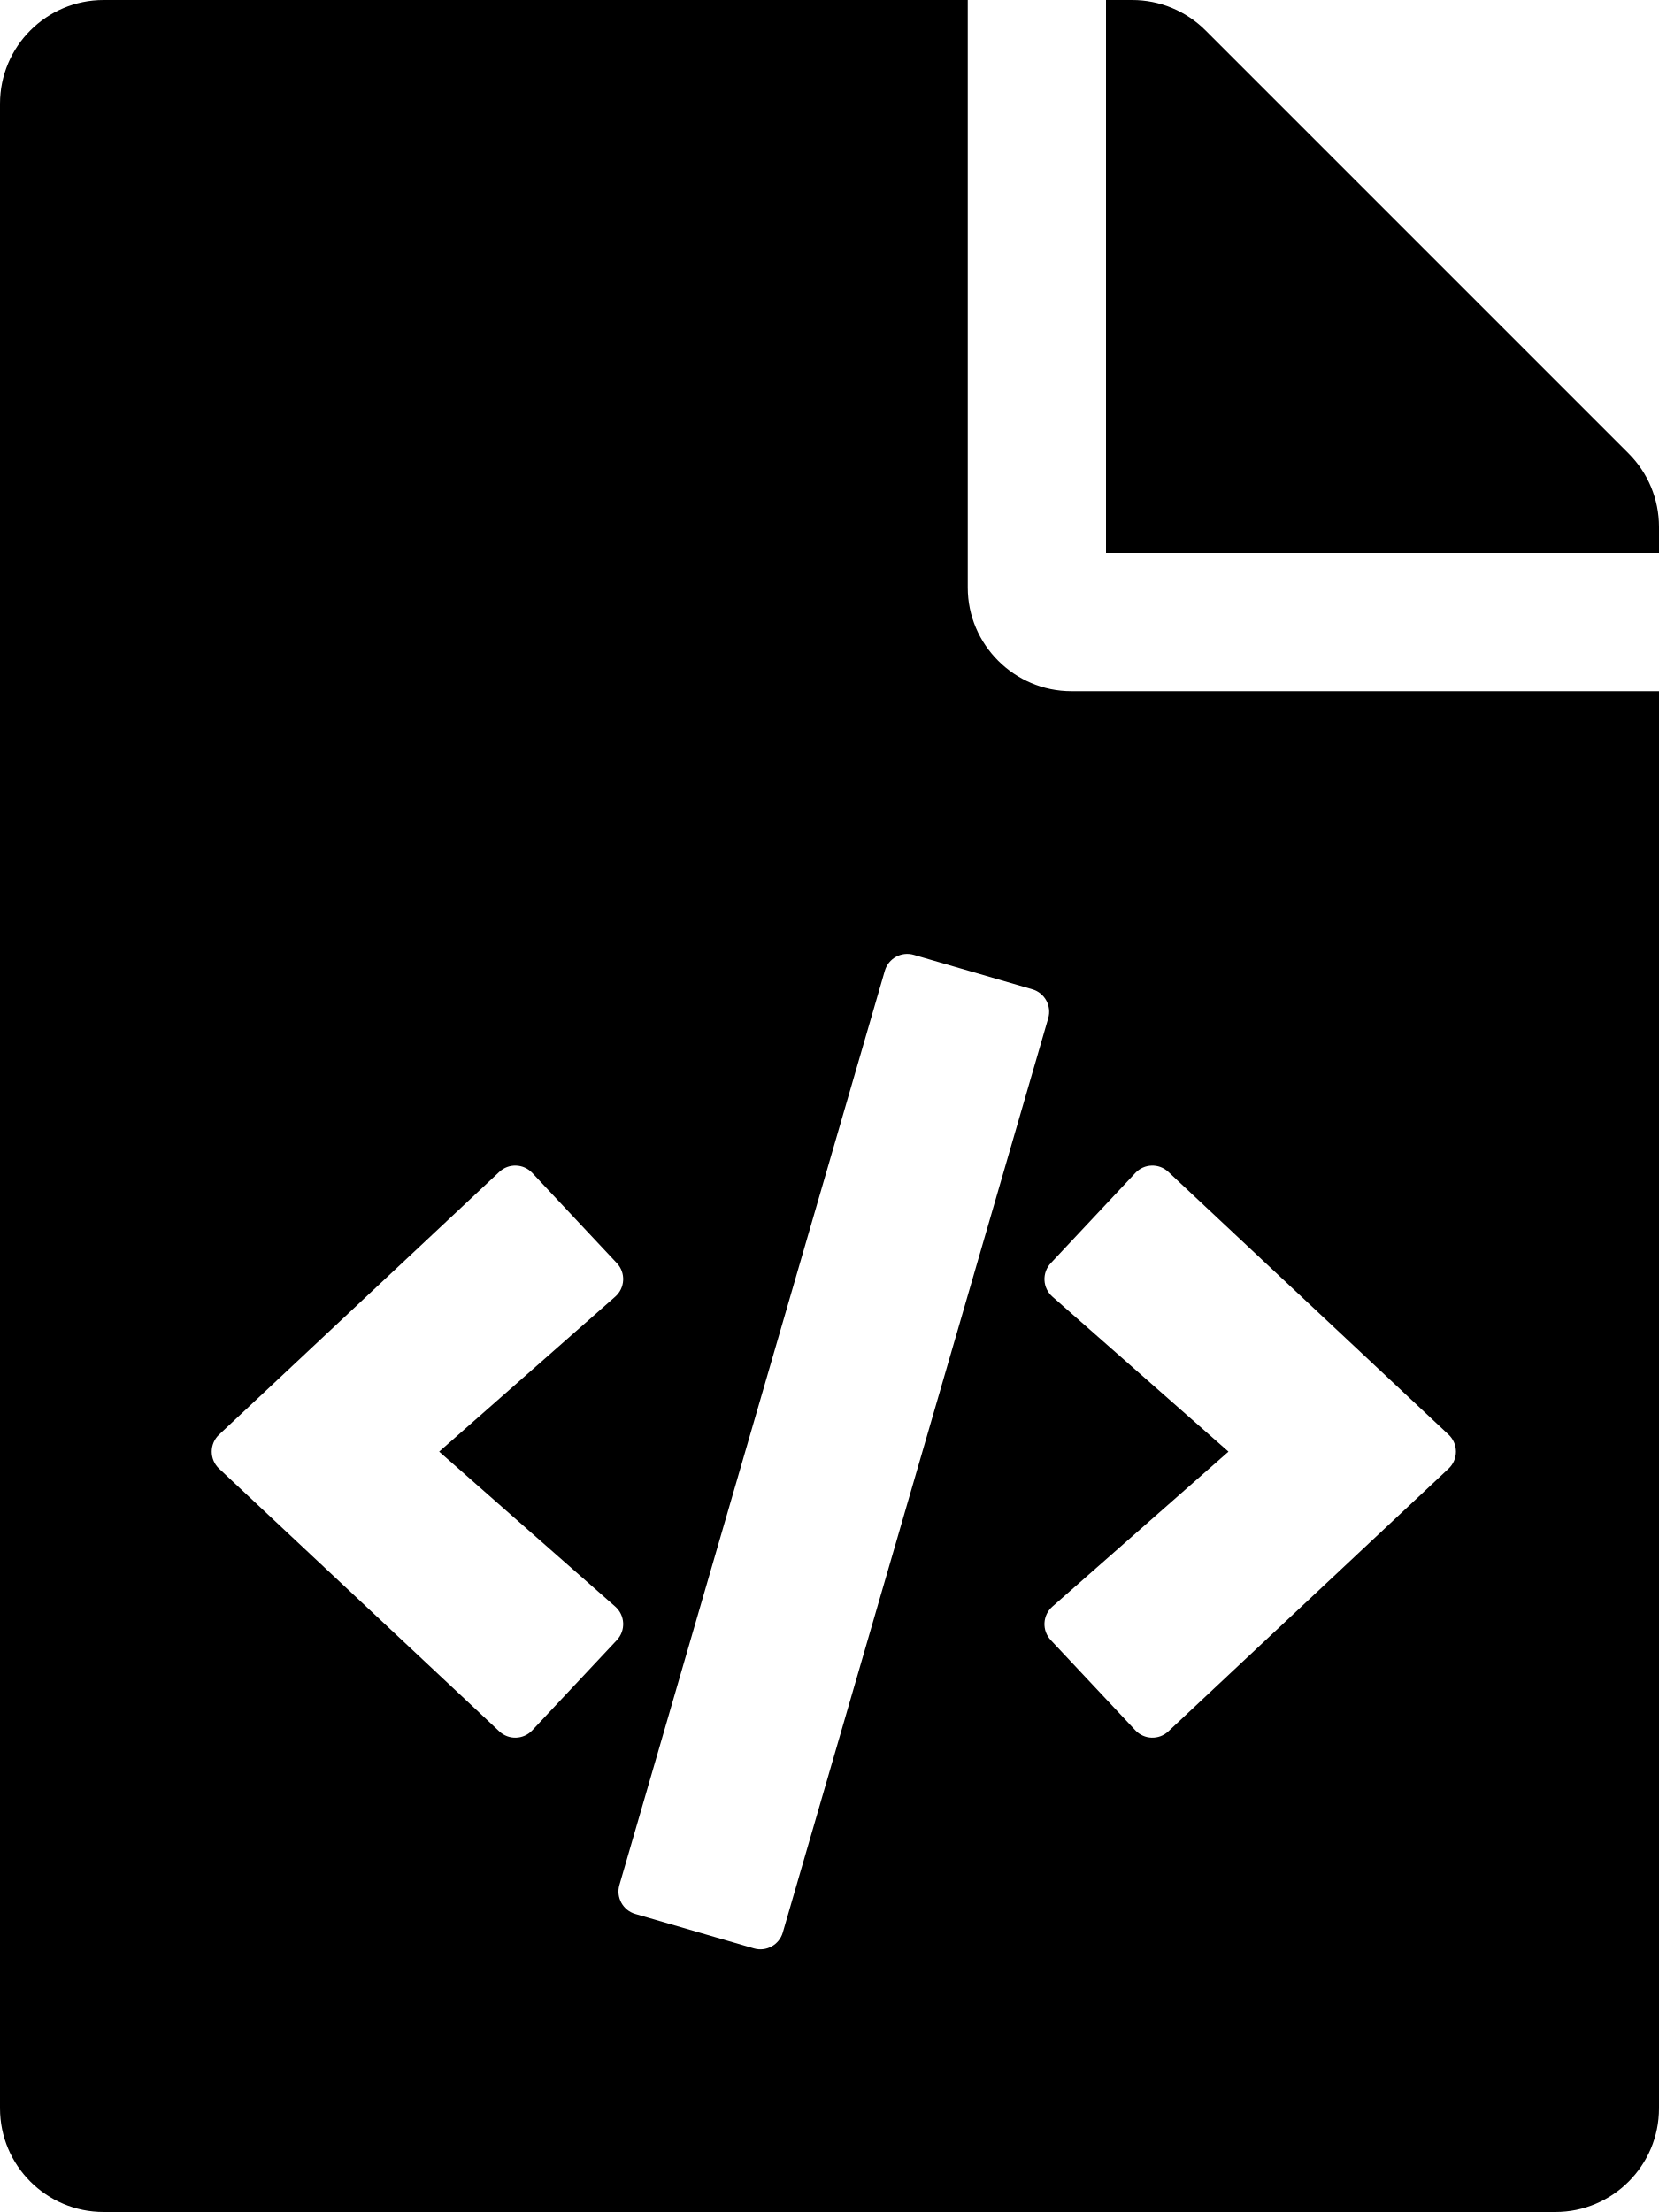
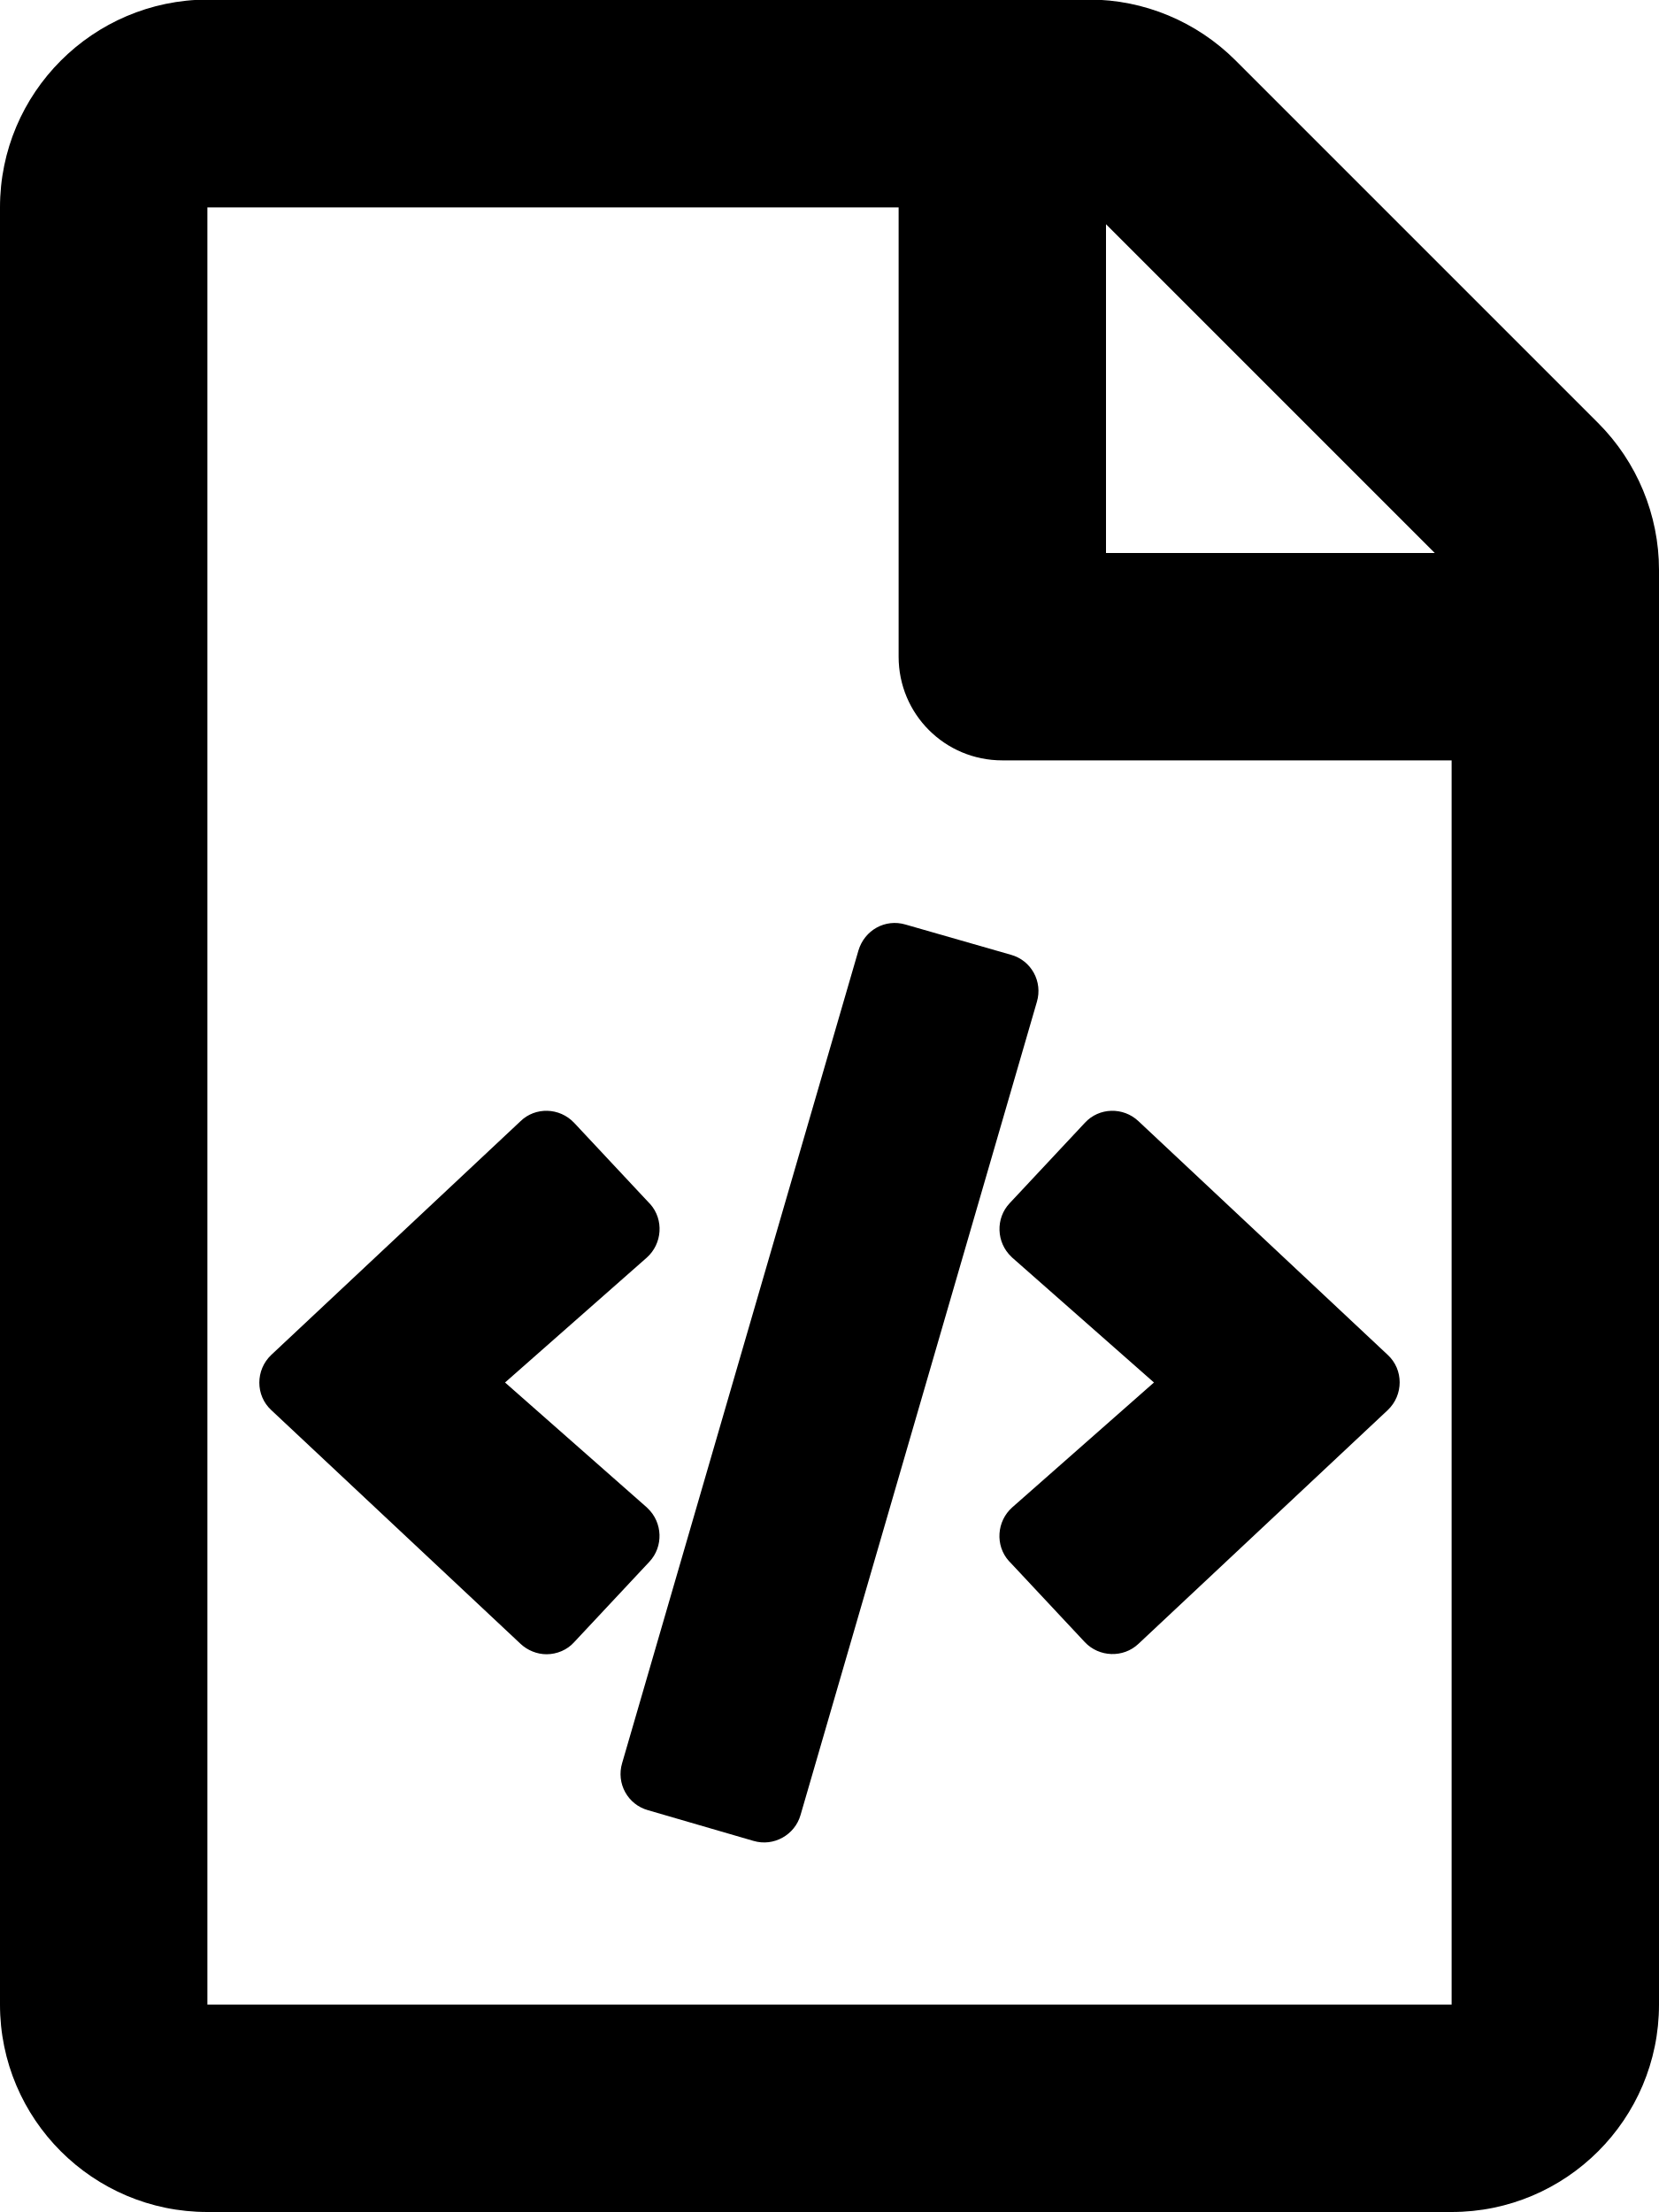
<svg xmlns="http://www.w3.org/2000/svg" viewBox="0 0 384 512" fill="currentColor" aria-hidden="true" focusable="false">
-   <path d="M384 121.941V128H256V0h6.059c6.365 0 12.47 2.529 16.971 7.029l97.941 97.941A24.005 24.005 0 0 1 384 121.941zM248 160c-13.2 0-24-10.8-24-24V0H24C10.745 0 0 10.745 0 24v464c0 13.255 10.745 24 24 24h336c13.255 0 24-10.745 24-24V160H248zM123.206 400.505a5.4 5.4 0 0 1-7.633.246l-64.866-60.812a5.4 5.4 0 0 1 0-7.879l64.866-60.812a5.4 5.4 0 0 1 7.633.246l19.579 20.885a5.4 5.4 0 0 1-.372 7.747L101.65 336l40.763 35.874a5.4 5.4 0 0 1 .372 7.747l-19.579 20.884zm51.295 50.479l-27.453-7.97a5.402 5.402 0 0 1-3.681-6.692l61.44-211.626a5.402 5.402 0 0 1 6.692-3.681l27.452 7.97a5.4 5.4 0 0 1 3.68 6.692l-61.44 211.626a5.397 5.397 0 0 1-6.69 3.681zm160.792-111.045l-64.866 60.812a5.4 5.4 0 0 1-7.633-.246l-19.58-20.885a5.4 5.4 0 0 1 .372-7.747L284.35 336l-40.763-35.874a5.4 5.4 0 0 1-.372-7.747l19.58-20.885a5.4 5.4 0 0 1 7.633-.246l64.866 60.812a5.4 5.4 0 0 1-.001 7.879z" />
+   <path d="M149.9 349.1l-.2-.2-32.8-28.9 32.8-28.9c3.6-3.2 4-8.8.8-12.4l-.2-.2-17.4-18.6c-3.4-3.6-9-3.7-12.4-.4l-57.7 54.1c-3.7 3.5-3.7 9.4 0 12.8l57.7 54.1c1.6 1.5 3.8 2.4 6 2.4 2.4 0 4.8-1 6.4-2.8l17.4-18.6c3.3-3.5 3.1-9.1-.4-12.4zm220-251.2L286 14C277 5 264.8-.1 252.1-.1H48C21.5 0 0 21.5 0 48v416c0 26.5 21.5 48 48 48h288c26.5 0 48-21.5 48-48V131.9c0-12.7-5.1-25-14.1-34zM256 51.9l76.1 76.1H256zM336 464H48V48h160v104c0 13.3 10.7 24 24 24h104zM209.6 214c-4.7-1.4-9.5 1.3-10.9 6L144 408.1c-1.4 4.7 1.3 9.6 6 10.9l24.4 7.1c4.7 1.4 9.6-1.4 10.9-6L240 231.9c1.4-4.7-1.3-9.6-6-10.9zm24.5 76.9l.2.2 32.8 28.9-32.8 28.9c-3.6 3.2-4 8.8-.8 12.4l.2.2 17.4 18.6c3.3 3.5 8.9 3.7 12.4.4l57.7-54.1c3.7-3.5 3.7-9.4 0-12.8l-57.7-54.1c-3.5-3.3-9.1-3.2-12.4.4l-17.4 18.6c-3.3 3.5-3.1 9.1.4 12.4z" />
</svg>
